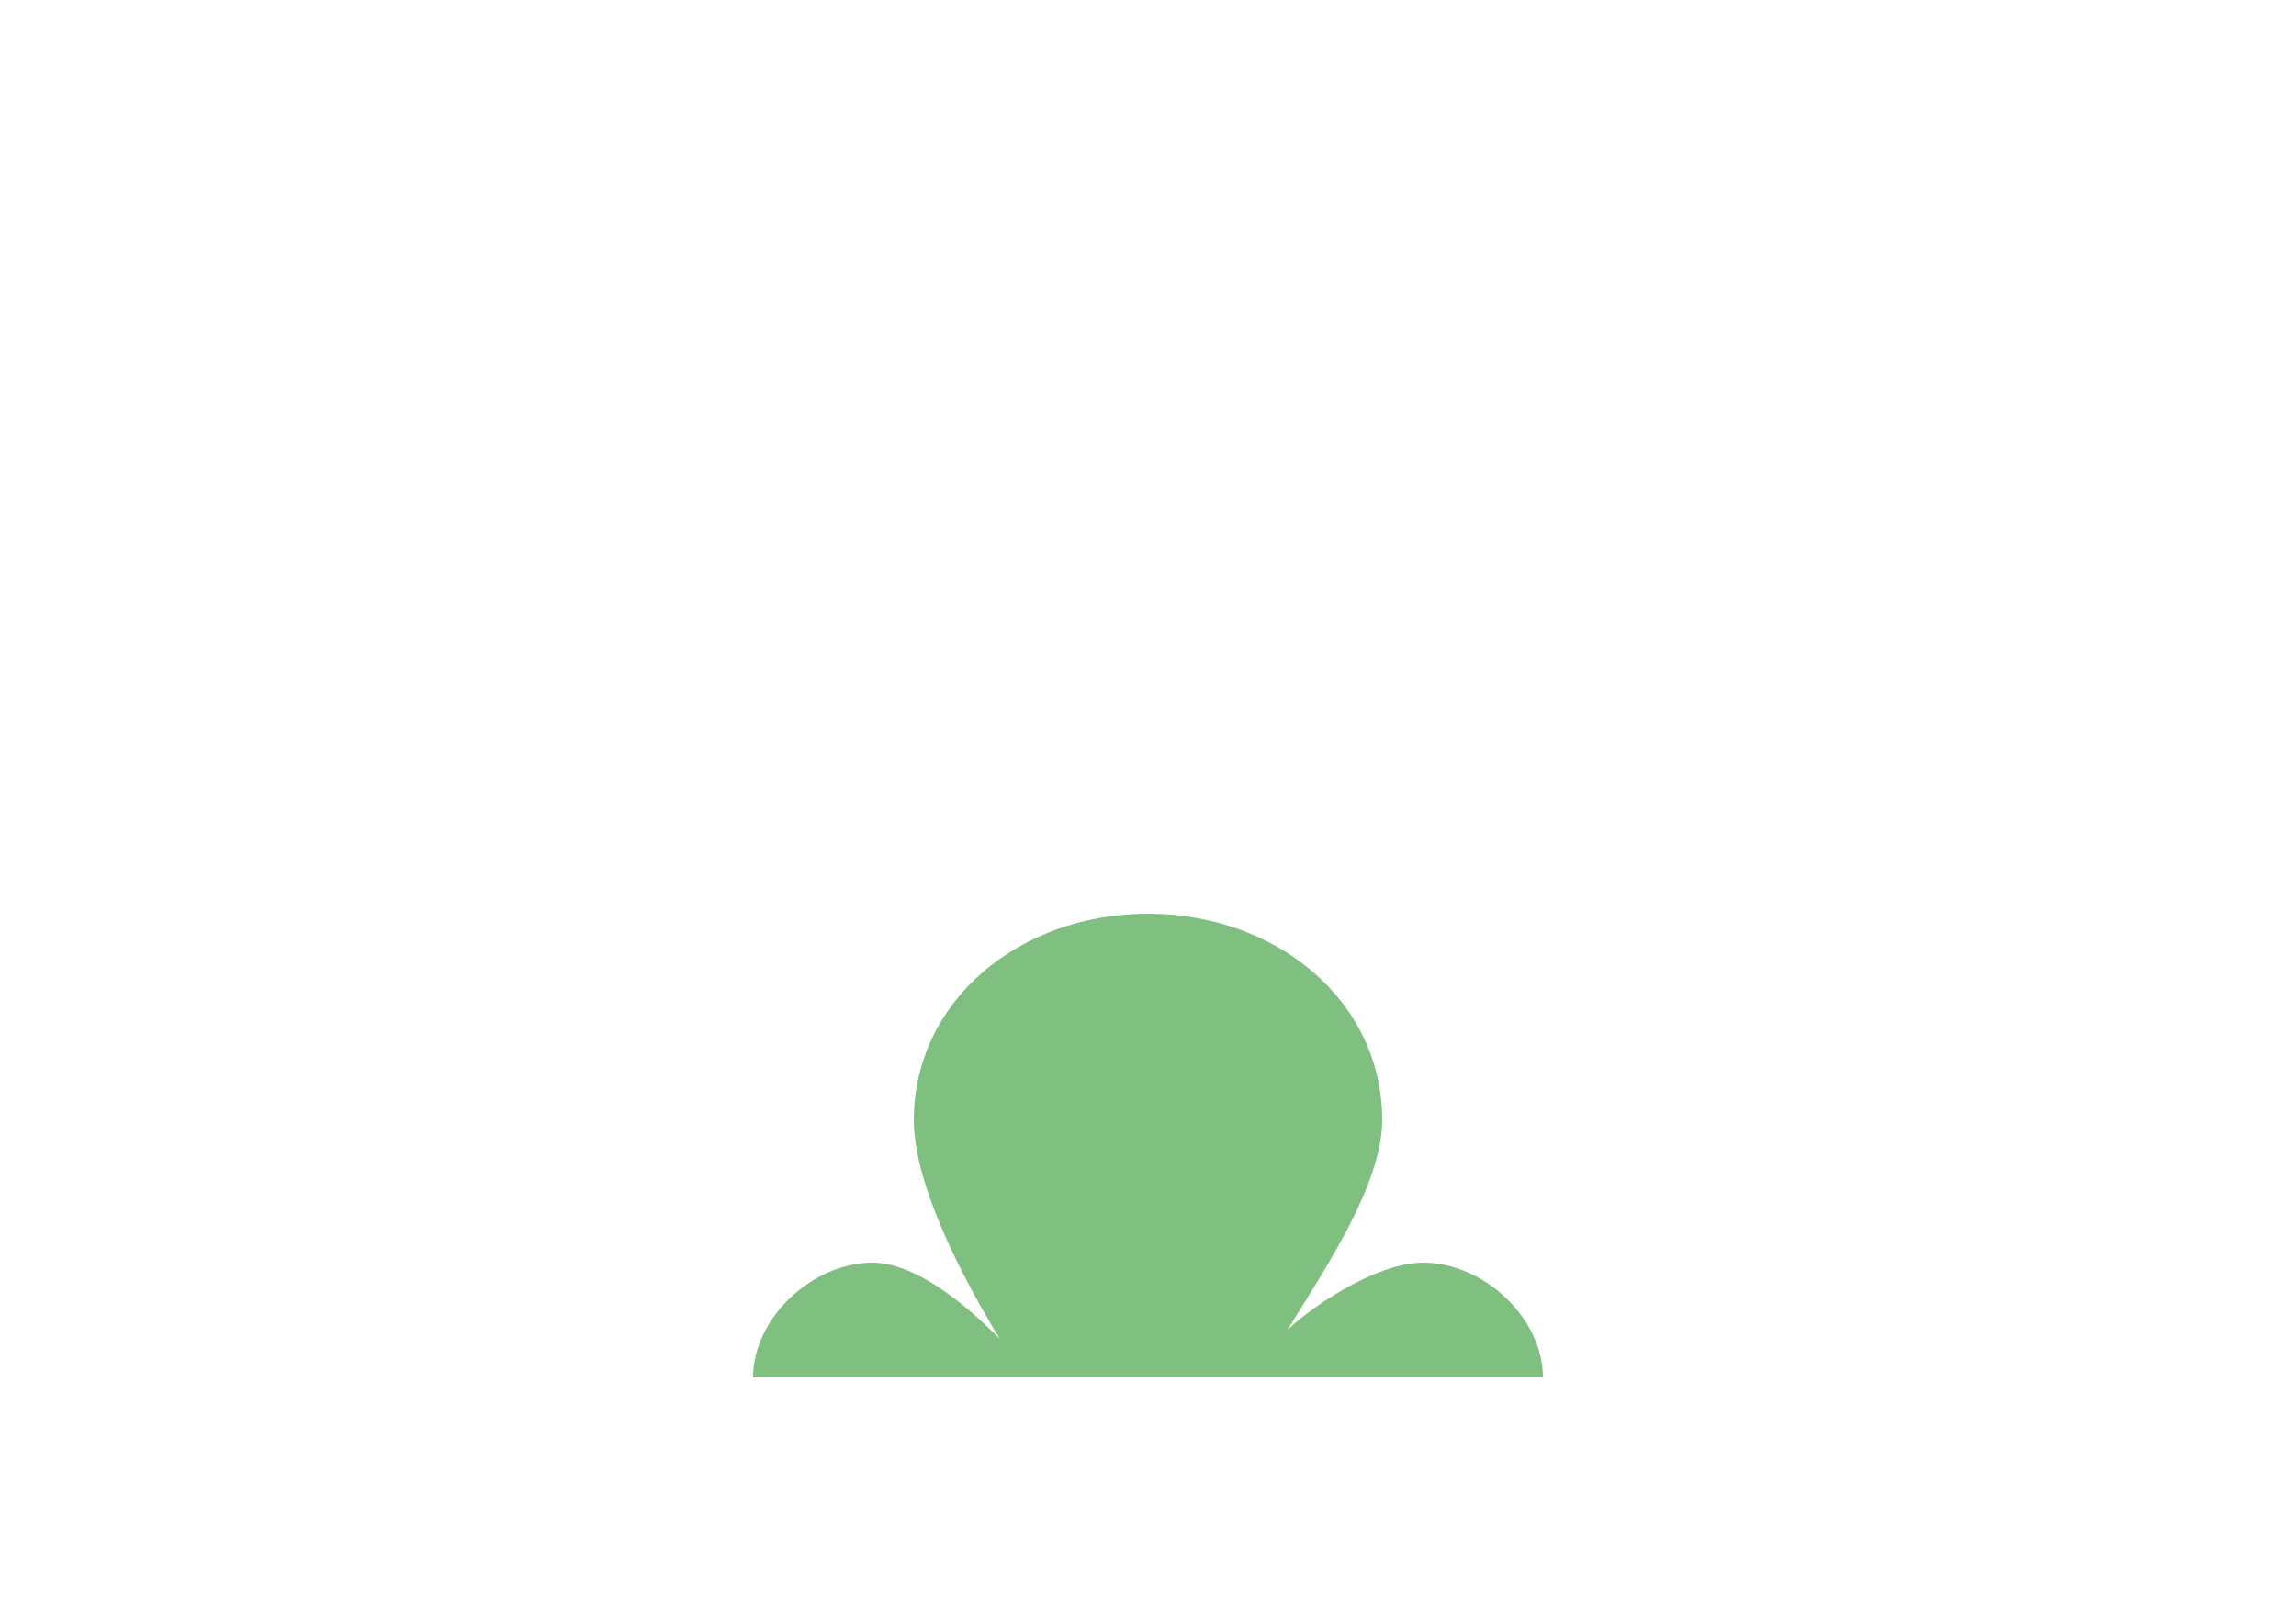
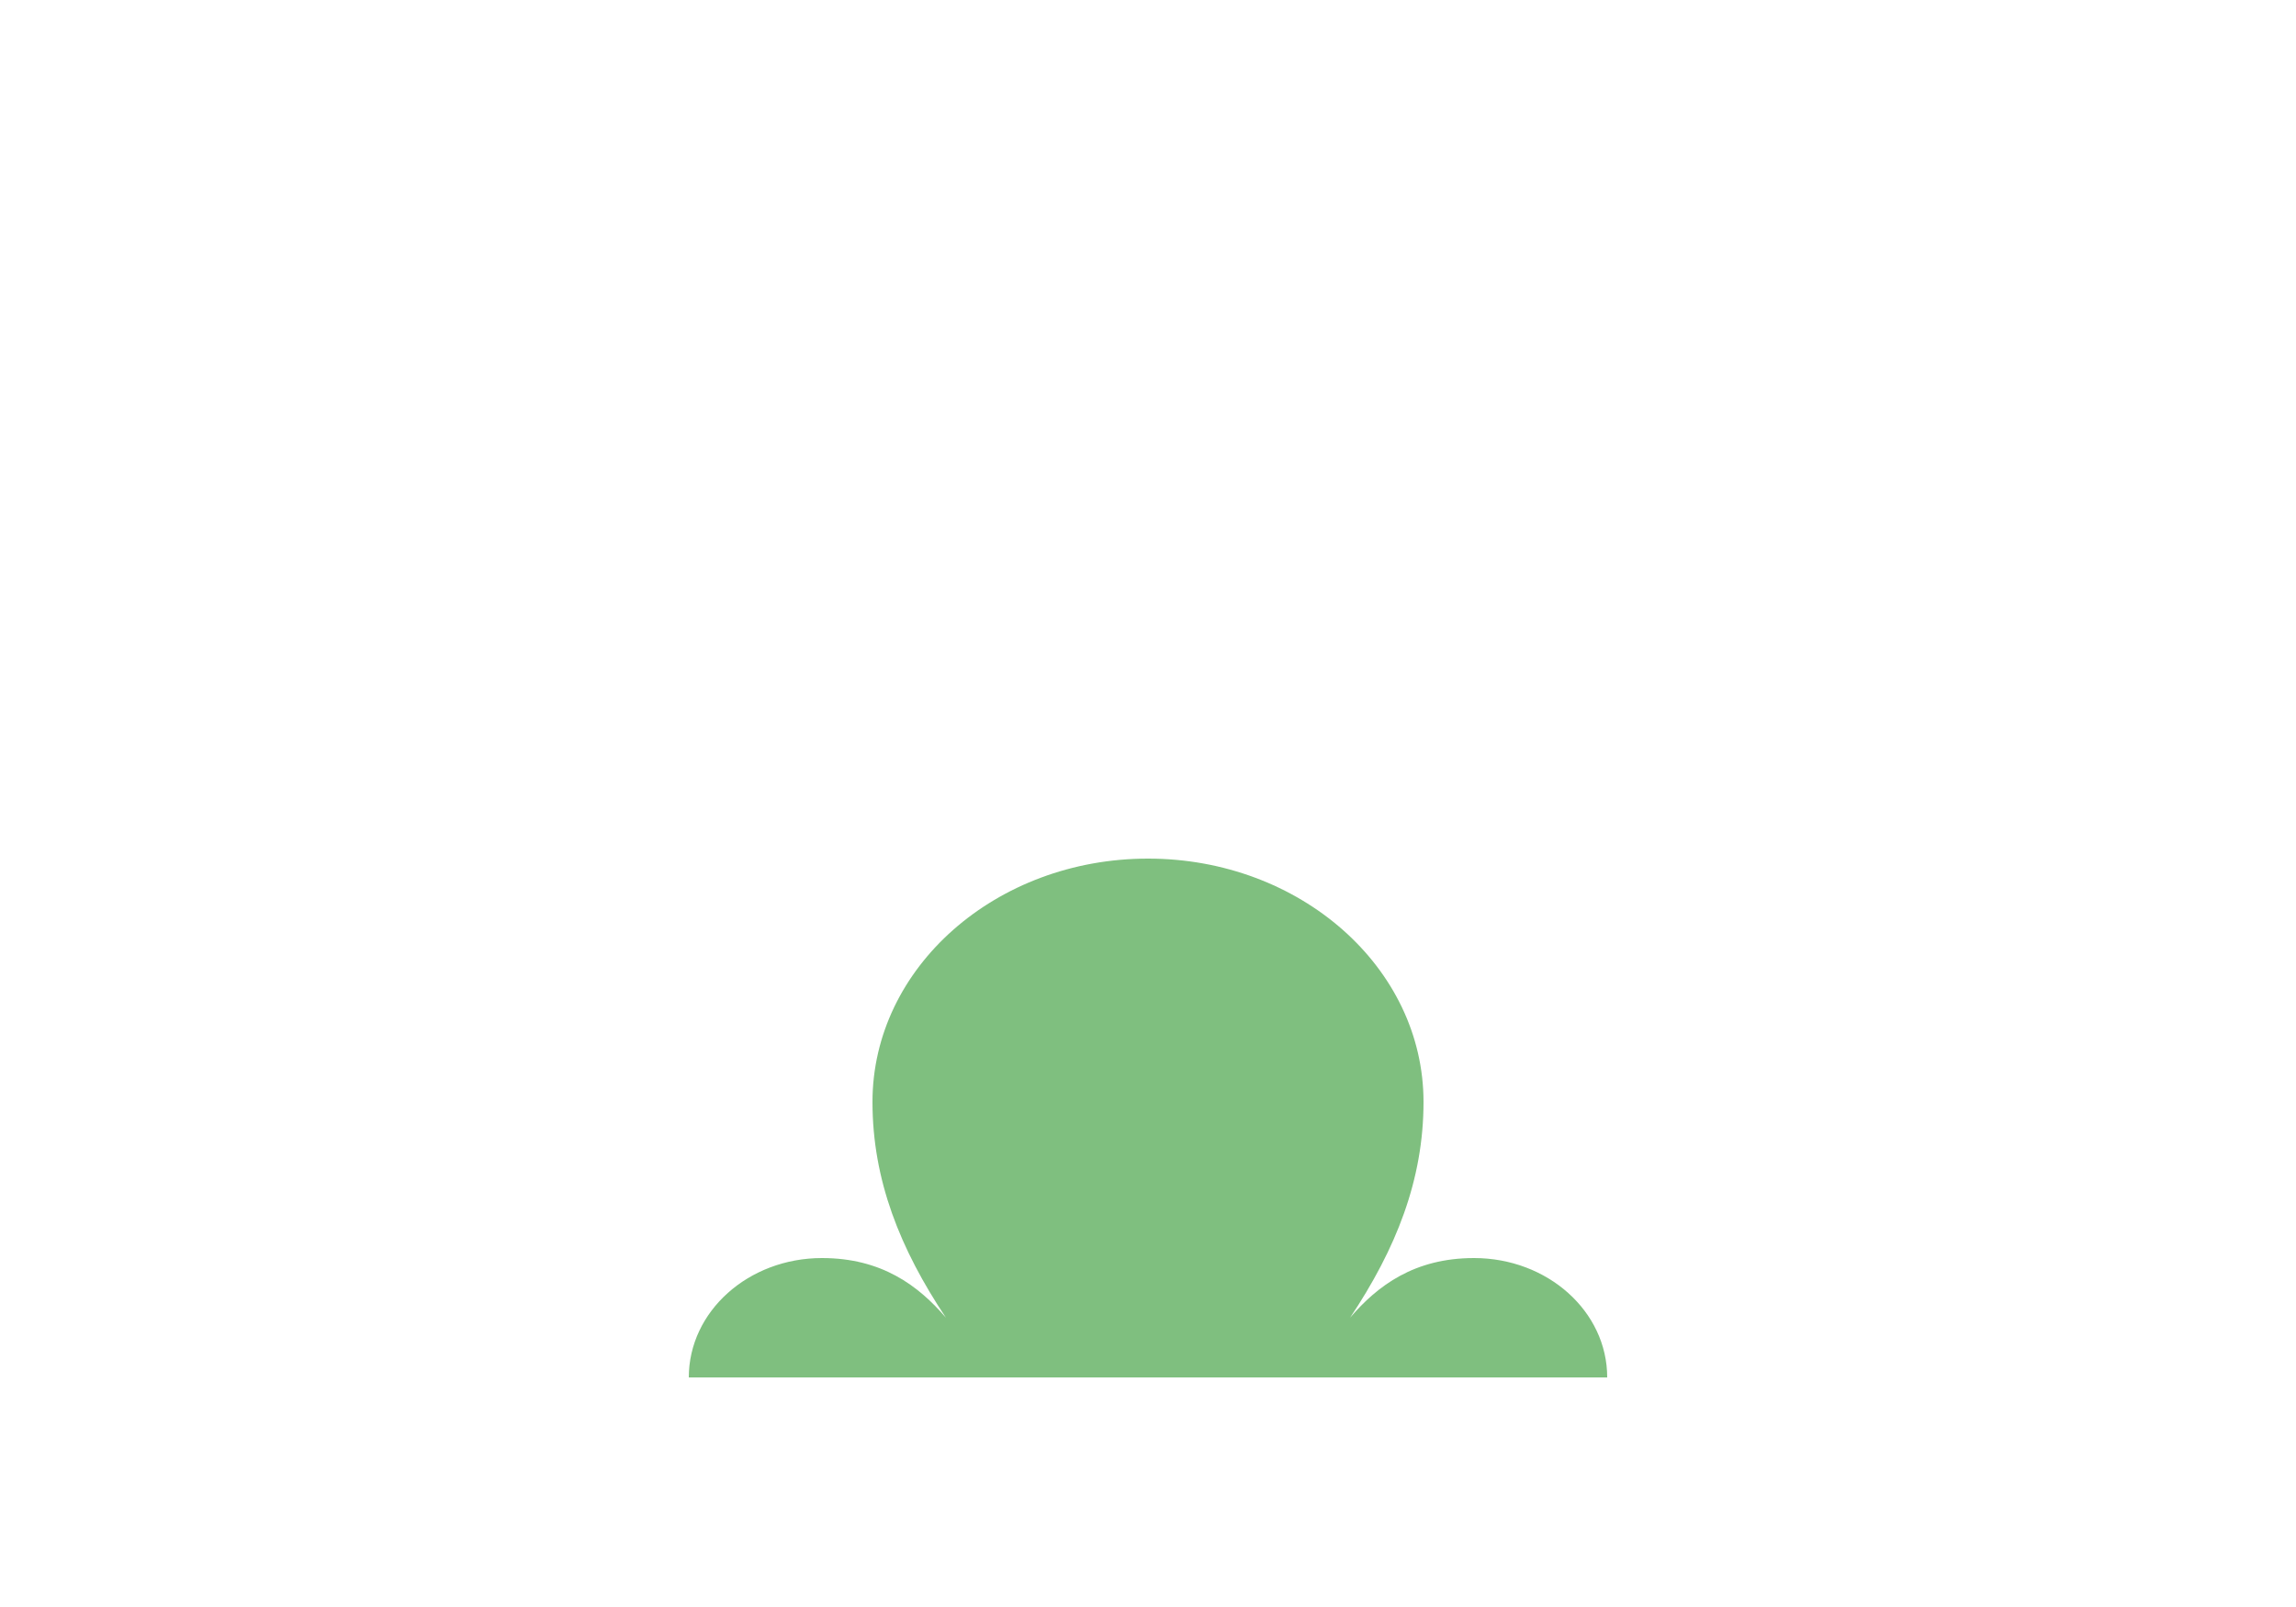
<svg xmlns="http://www.w3.org/2000/svg" viewBox="-250 -300 500 350" width="500mm" height="350mm">
-   <path d="M -86 0 C -86 -13 -73 -25 -60 -25 C -49 -25 -36.253 -12.379 -32.253 -8.379 C -40.253 -21.379 -51 -42 -51 -56 C -51 -82 -28 -101 0 -101 C 28 -101 51 -82 51 -56 C 51 -42 38.338 -23.296 30.338 -10.296 C 34.338 -14.296 49 -25 60 -25 C 73 -25 86 -13 86 0 L -86 0 Z" fill="#008000" fill-opacity="0.5" />
+   <path d="     M -100 0      C -100 -14.4, -87 -26, -71 -26      C -58 -26, -50 -20, -44 -13      C -54 -28, -60 -43, -60 -60      C -60 -89.3, -33.1 -113, 0 -113      C 33.1 -113, 60 -89.3, 60 -60      C 60 -43, 54 -28, 44 -13      C 50 -20, 58 -26, 71 -26      C 87 -26, 100 -14.4, 100 0      L -100 0 Z" fill="#008000" fill-opacity="0.5" />
</svg>
